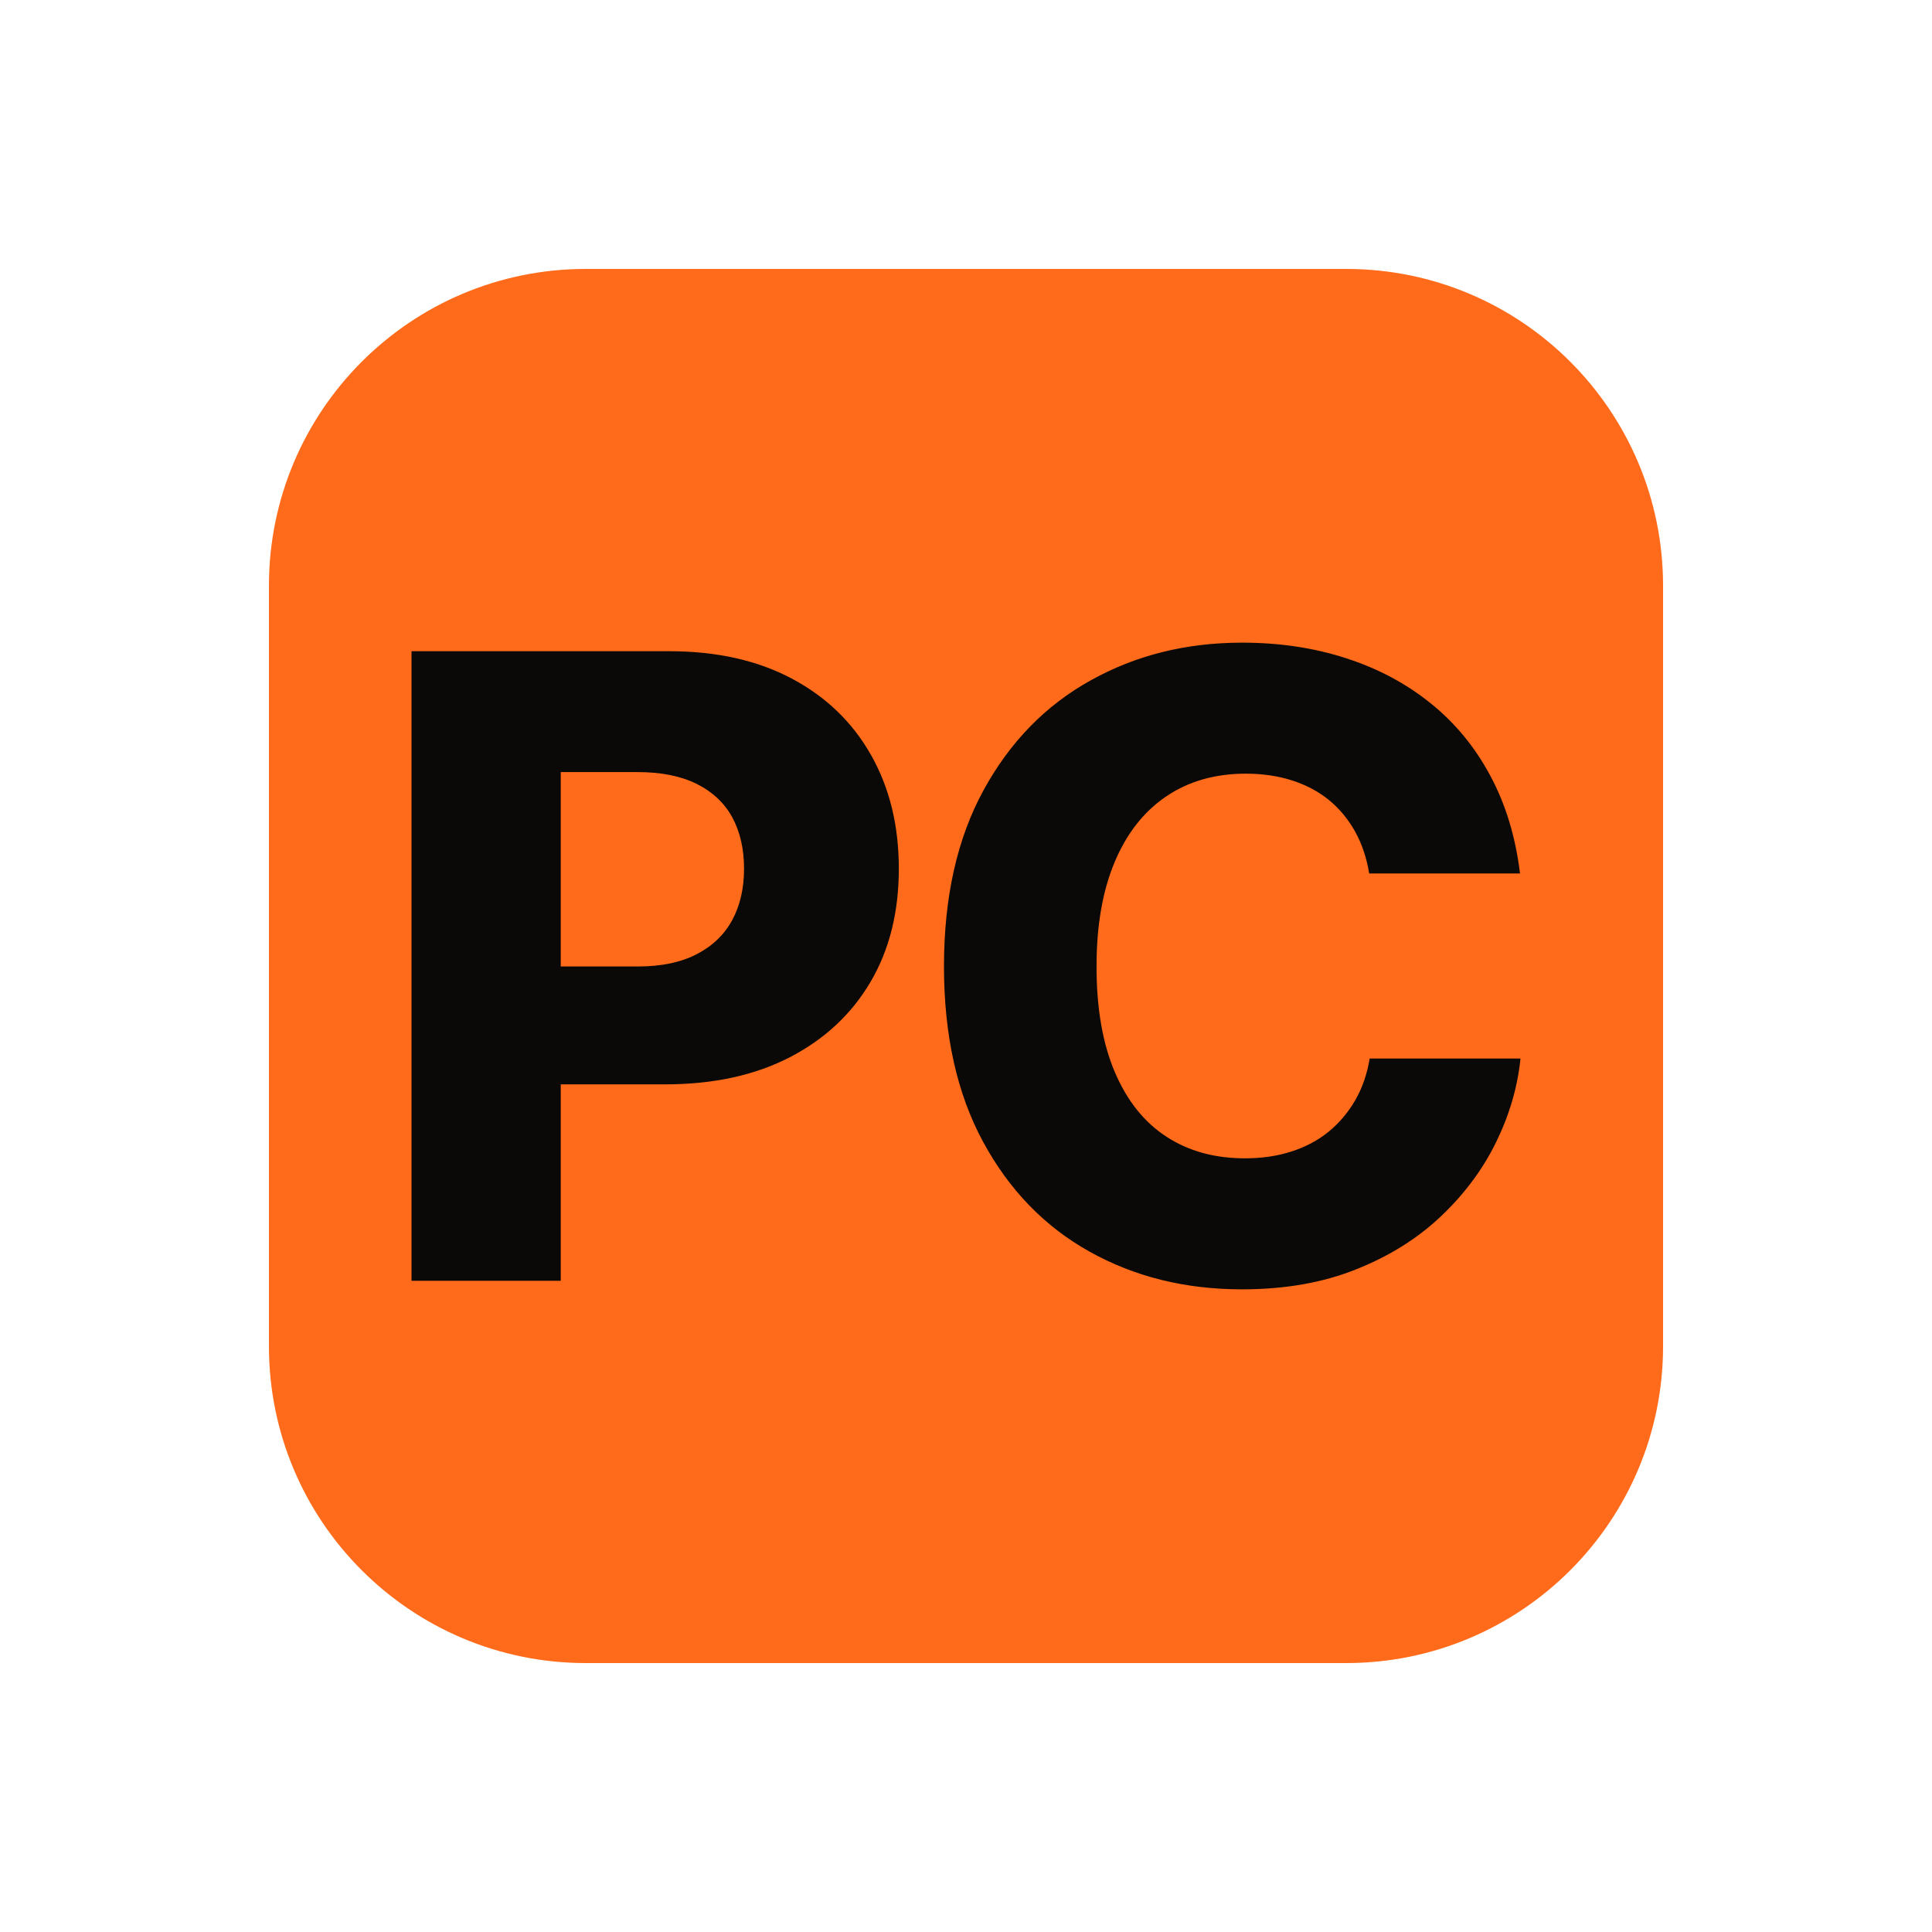
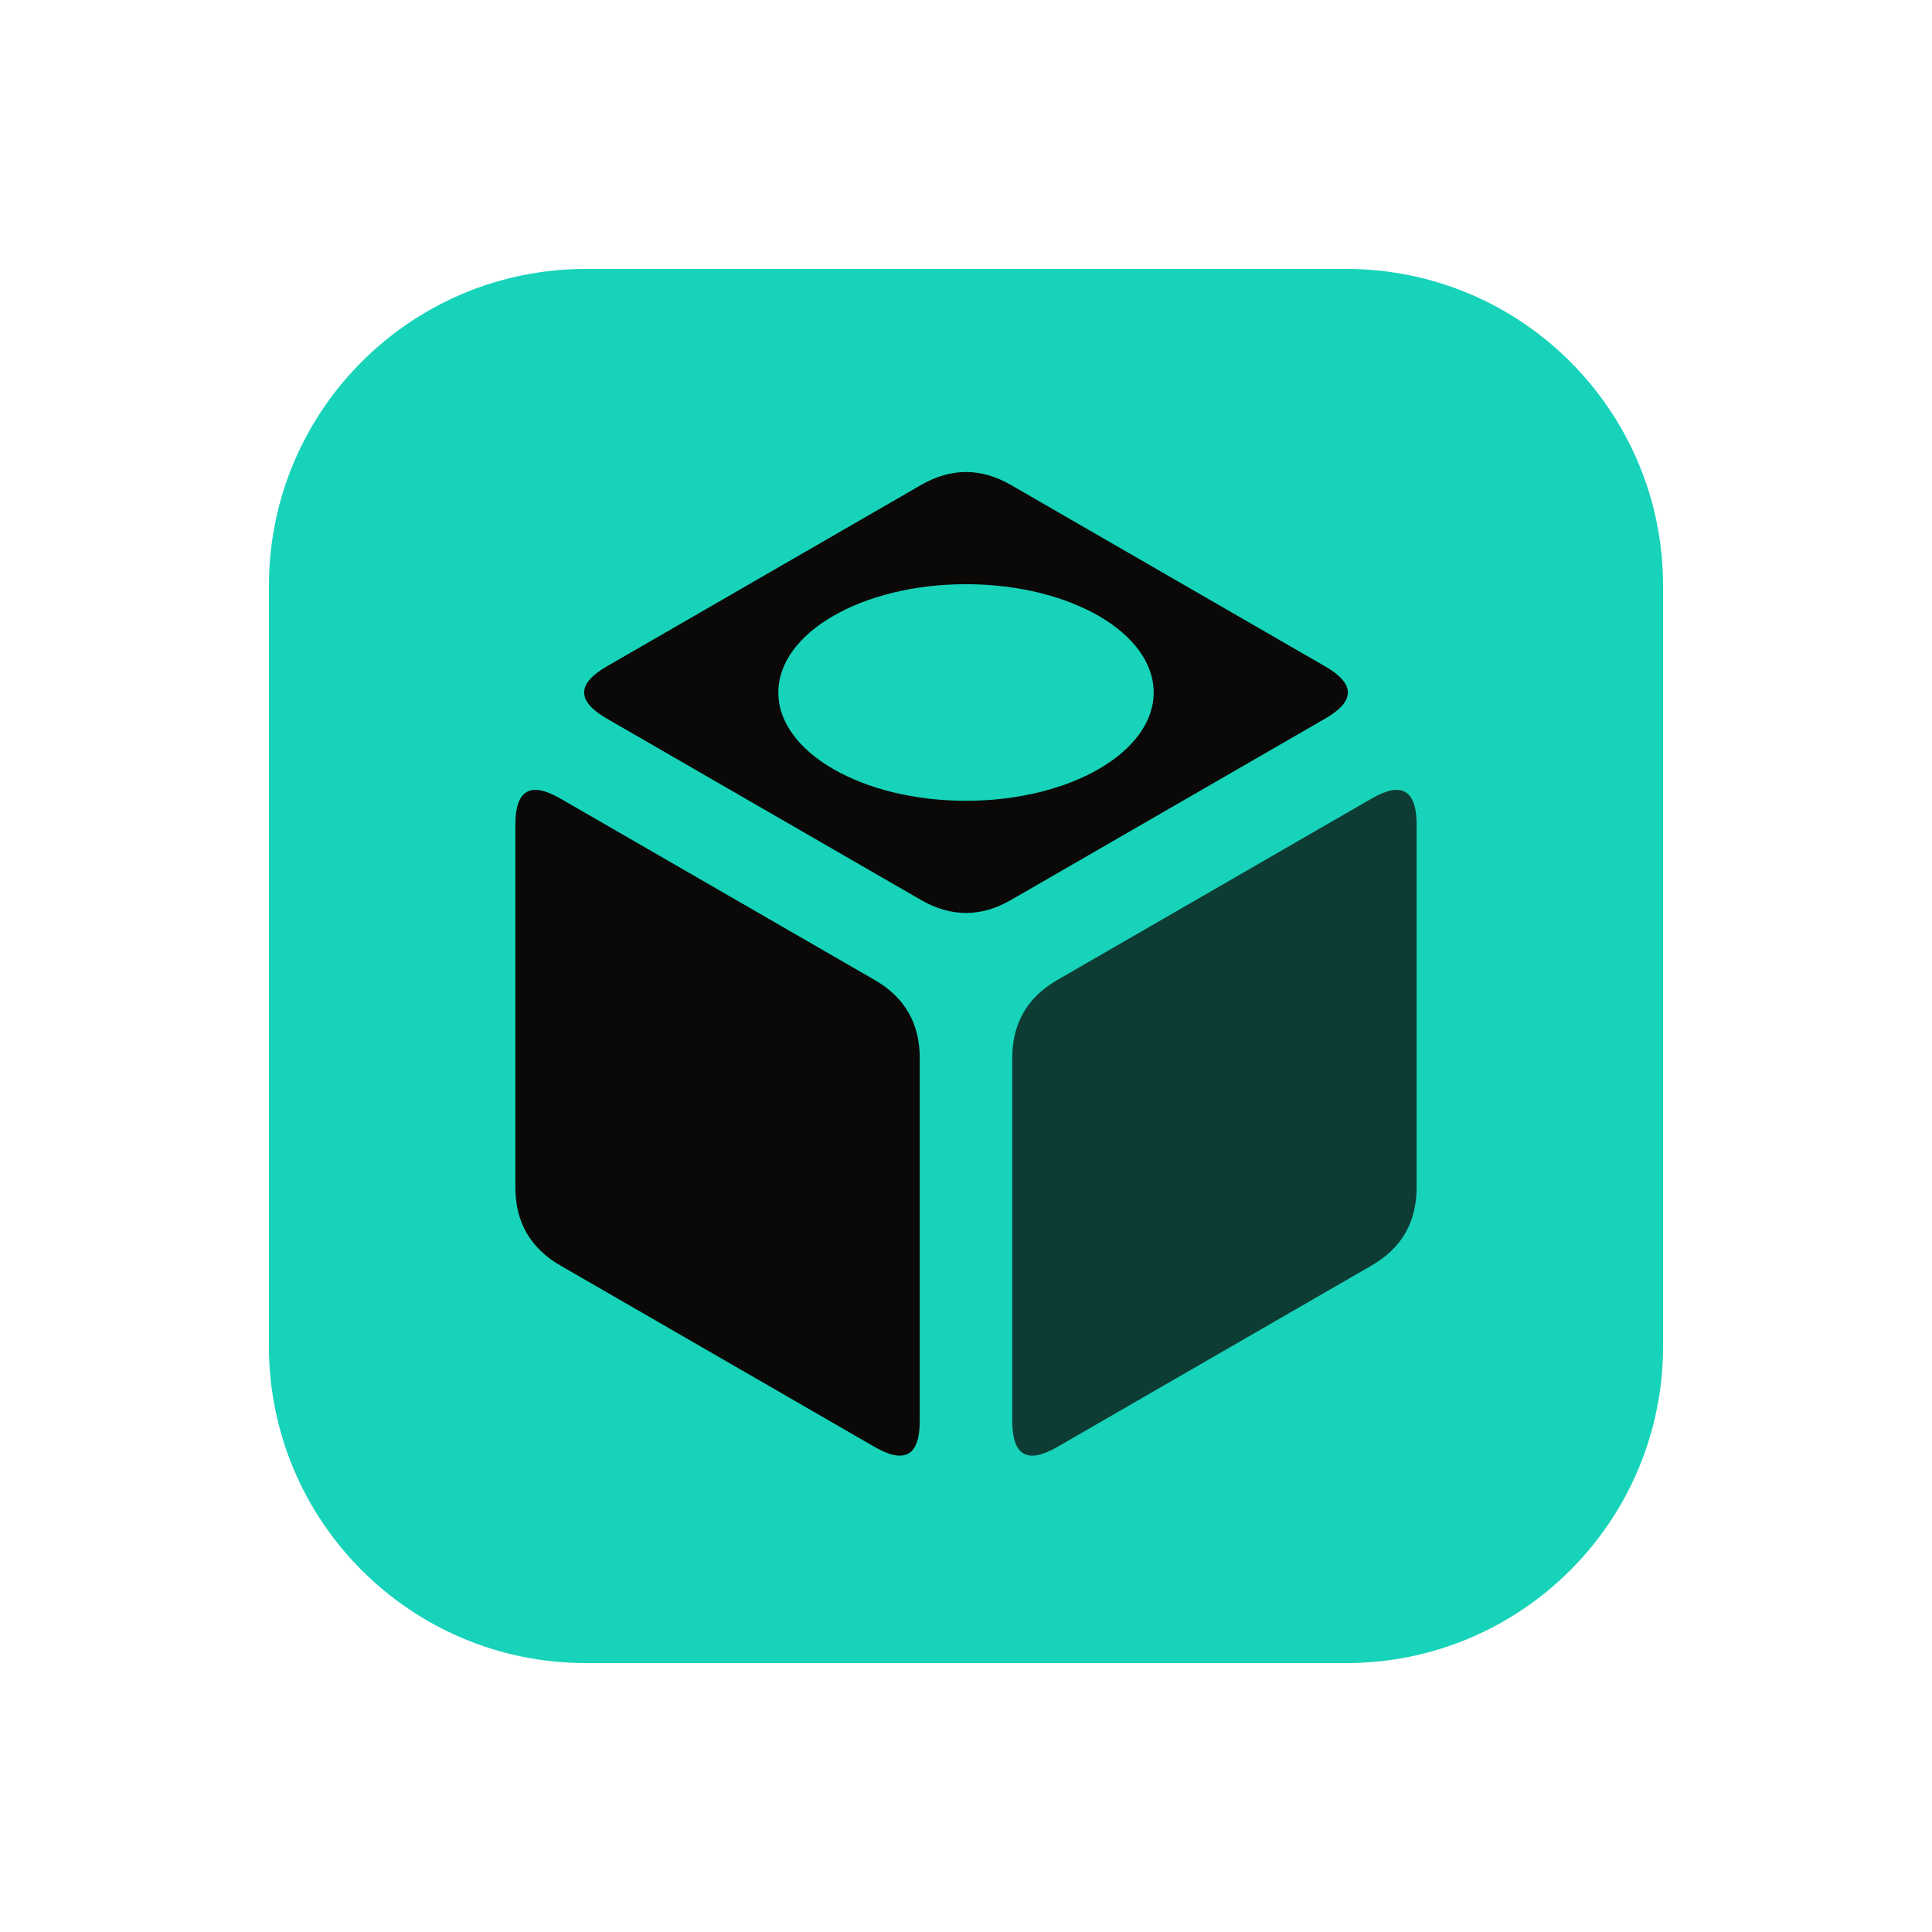
<svg xmlns="http://www.w3.org/2000/svg" viewBox="0 0 100 100">
  <g transform="translate(9 9) scale(0.82)">
-     <path d="M26 6 H74 A20 20 0 0 1 94 26 V74 A20 20 0 0 1 74 94 H26 A20 20 0 0 1 6 74 V26 A20 20 0 0 1 26 6 Z" fill="#FF6B1A" />
-     <path d="M24.42 69.87L15 69.87L15 30.13L31.27 30.13Q35.75 30.13 39.01 31.86Q42.26 33.59 44.01 36.69Q45.76 39.78 45.76 43.86L45.76 43.86Q45.76 47.97 43.97 51.01Q42.18 54.05 38.88 55.76Q35.57 57.47 31.01 57.47L31.01 57.47L24.42 57.47L24.42 69.87ZM24.42 37.76L24.42 50.03L29.3 50.03Q31.51 50.03 33.01 49.25Q34.5 48.48 35.25 47.09Q35.99 45.71 35.99 43.86L35.99 43.86Q35.99 42 35.25 40.62Q34.5 39.25 32.99 38.5Q31.49 37.76 29.27 37.76L29.27 37.76L24.42 37.76ZM67.42 70.41L67.42 70.41Q62.06 70.41 57.8 68.03Q53.55 65.66 51.08 61.1Q48.61 56.54 48.61 50.03L48.61 50.03Q48.61 43.46 51.11 38.9Q53.6 34.34 57.87 31.97Q62.14 29.59 67.42 29.59L67.42 29.59Q70.97 29.59 73.98 30.57Q77 31.54 79.32 33.41Q81.64 35.27 83.09 37.98Q84.55 40.69 84.97 44.16L84.97 44.16L75.45 44.16Q75.21 42.69 74.57 41.53Q73.93 40.37 72.93 39.54Q71.93 38.72 70.59 38.29Q69.26 37.86 67.66 37.86L67.66 37.86Q64.75 37.86 62.63 39.3Q60.51 40.74 59.38 43.45Q58.24 46.16 58.24 50.03L58.24 50.03Q58.24 54 59.4 56.71Q60.56 59.42 62.66 60.78Q64.75 62.14 67.61 62.14L67.61 62.14Q69.21 62.14 70.54 61.71Q71.88 61.28 72.89 60.46Q73.9 59.63 74.57 58.47Q75.24 57.31 75.48 55.84L75.48 55.84L85 55.84Q84.73 58.51 83.48 61.08Q82.23 63.66 80 65.78Q77.77 67.9 74.62 69.15Q71.48 70.41 67.42 70.41Z" fill="#0A0907" />
+     <path d="M26 6 H74 A20 20 0 0 1 94 26 V74 A20 20 0 0 1 74 94 H26 A20 20 0 0 1 6 74 V26 A20 20 0 0 1 26 6 Z" fill="#17D3BA" />
+     <g transform="translate(50 50) scale(0.07018) translate(-512 -500)">
+       <path d="M471.5 67.4Q512 44 552.5 67.4L835.2 230.6Q875.7 254 835.2 277.4L552.5 440.6Q512 464 471.5 440.6L188.8 277.4Q148.3 254 188.8 230.6ZM343.2 254A168.8 97.4 0 1 0 680.8 254A168.8 97.4 0 1 0 343.2 254Z" fill="#0A0907" fill-rule="evenodd" />
+       <path d="M106.7 372.8Q106.7 326 147.2 349.4L429.9 512.6Q470.4 536 470.4 582.8L470.4 909.2Q470.4 956 429.9 932.6L147.2 769.4Q106.7 746 106.7 699.2Z" fill="#0A0907" />
+       <path d="M553.6 582.8Q553.6 536 594.1 512.6L876.8 349.4Q917.3 326 917.3 372.8L917.3 699.2Q917.3 746 876.8 769.4L594.1 932.6Q553.6 956 553.6 909.2Z" fill="#0D3C34" />
+     </g>
  </g>
</svg>
